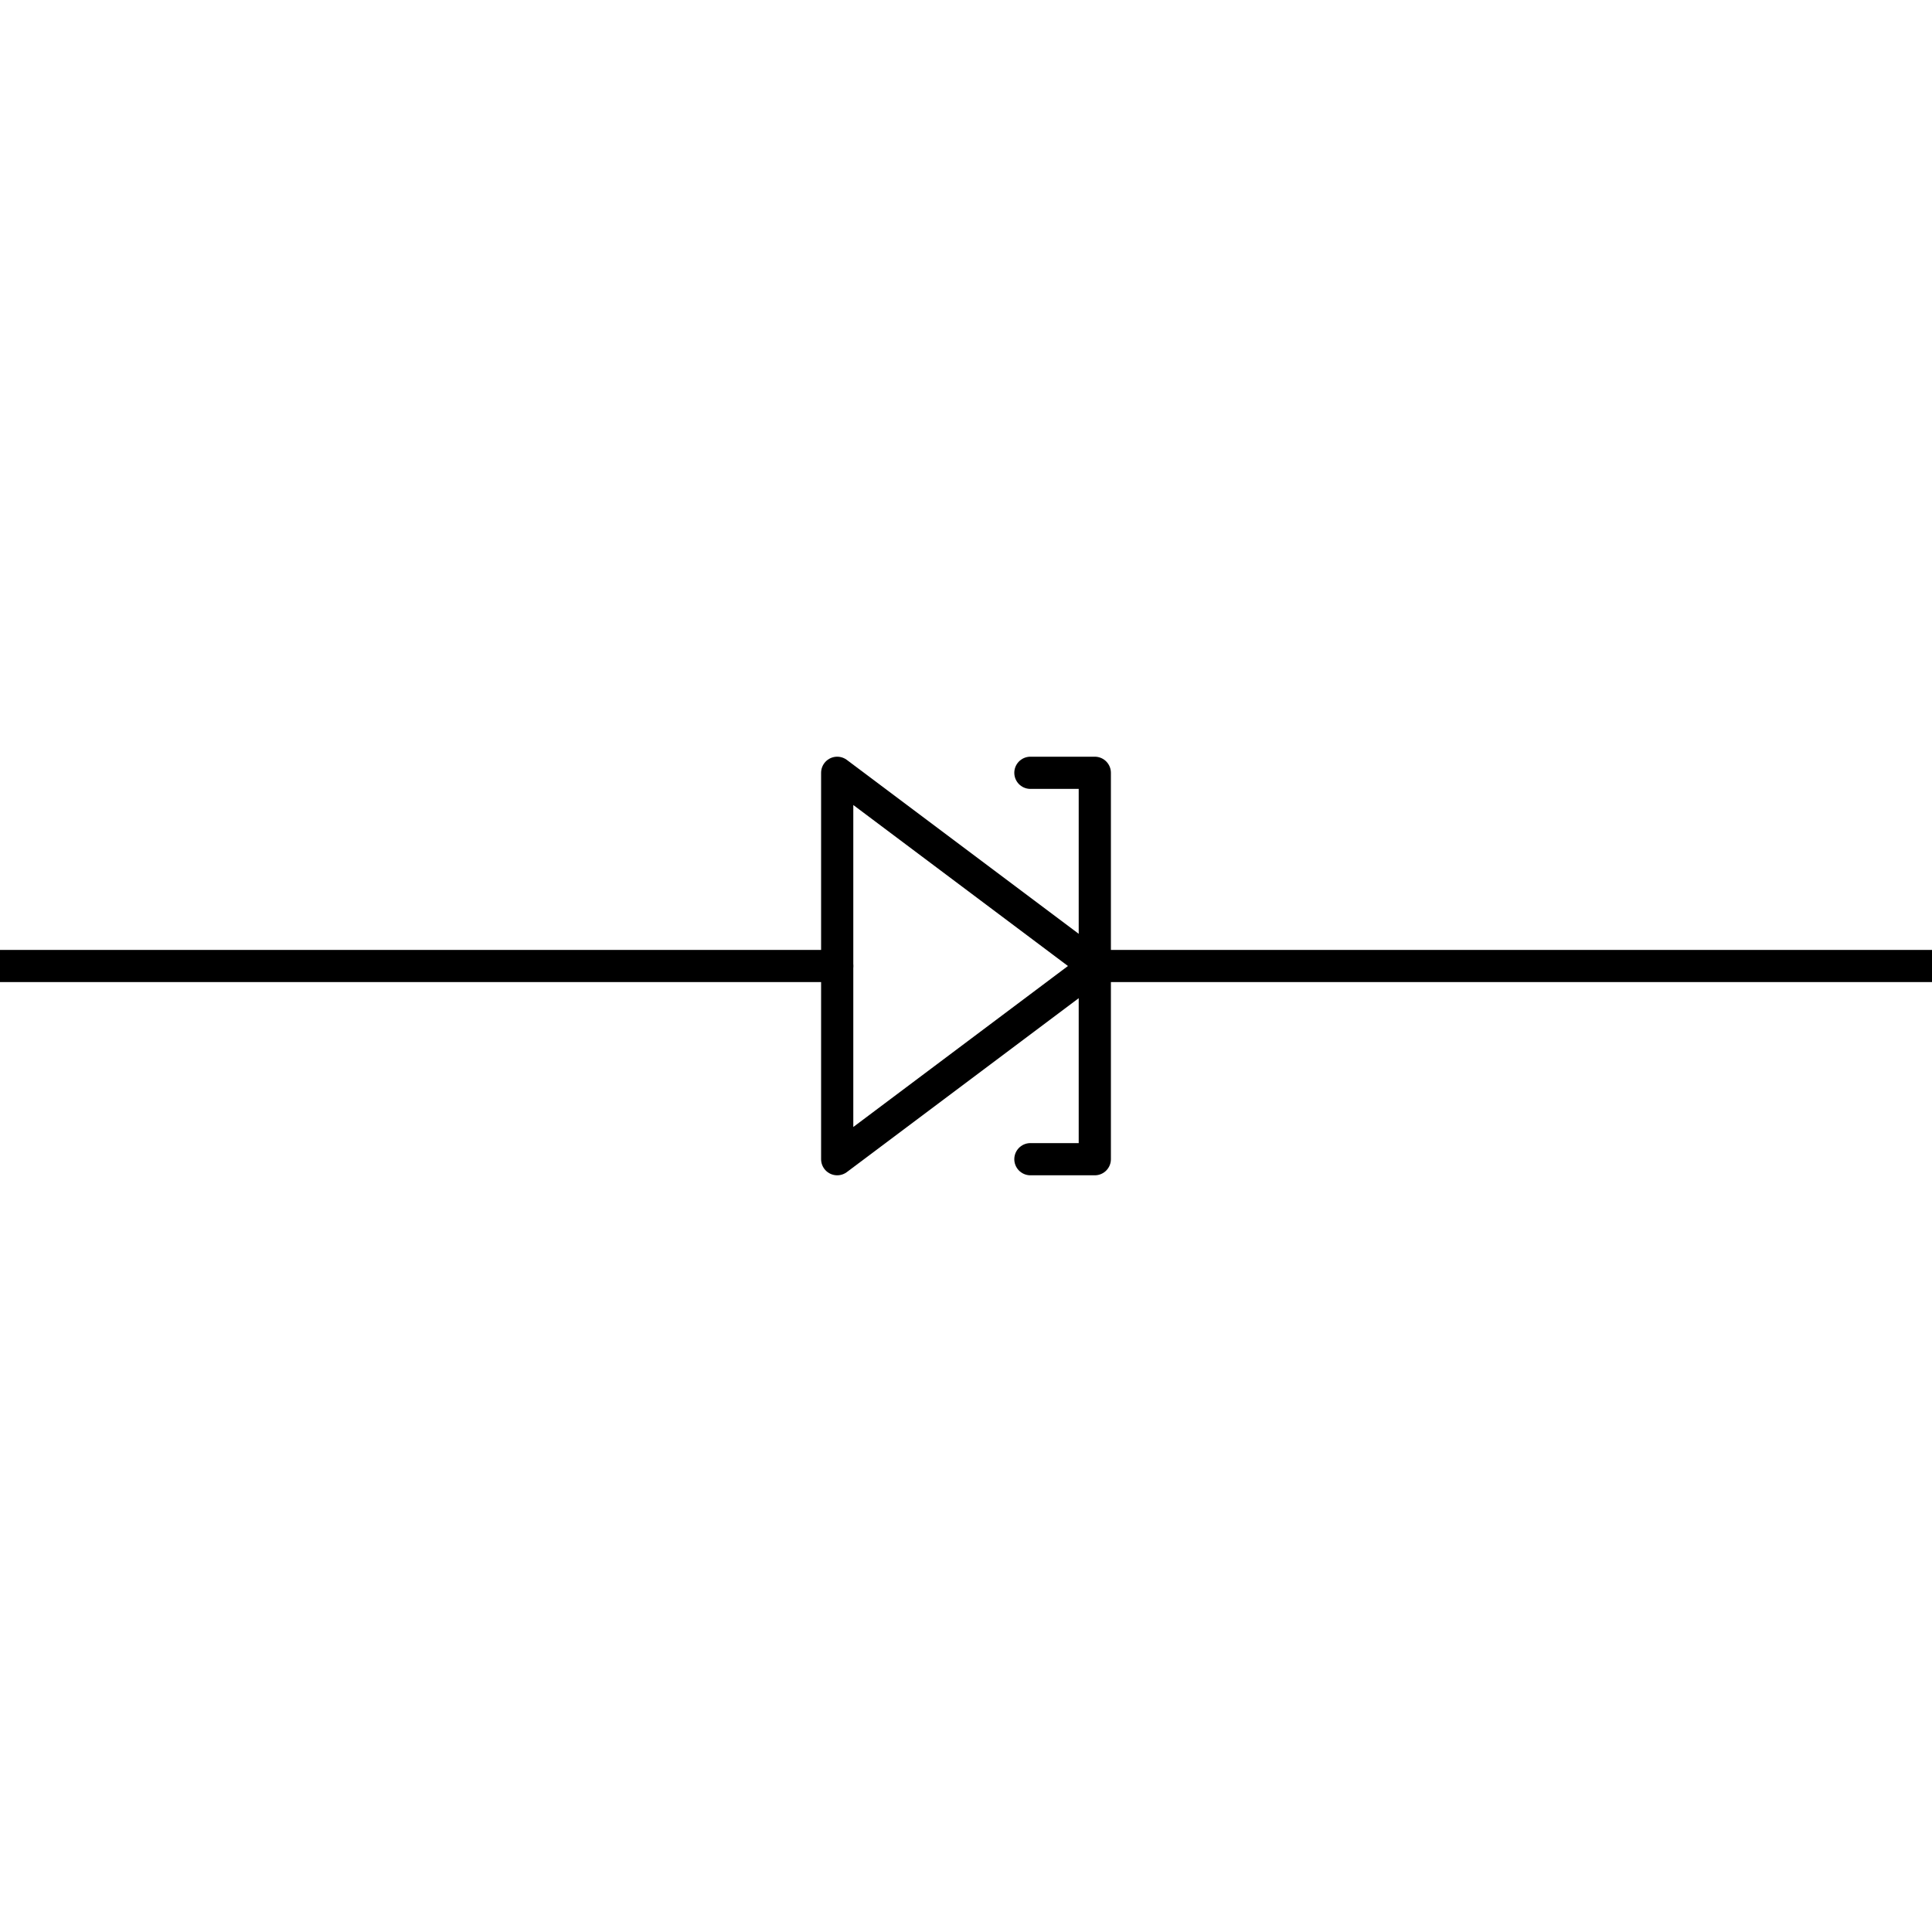
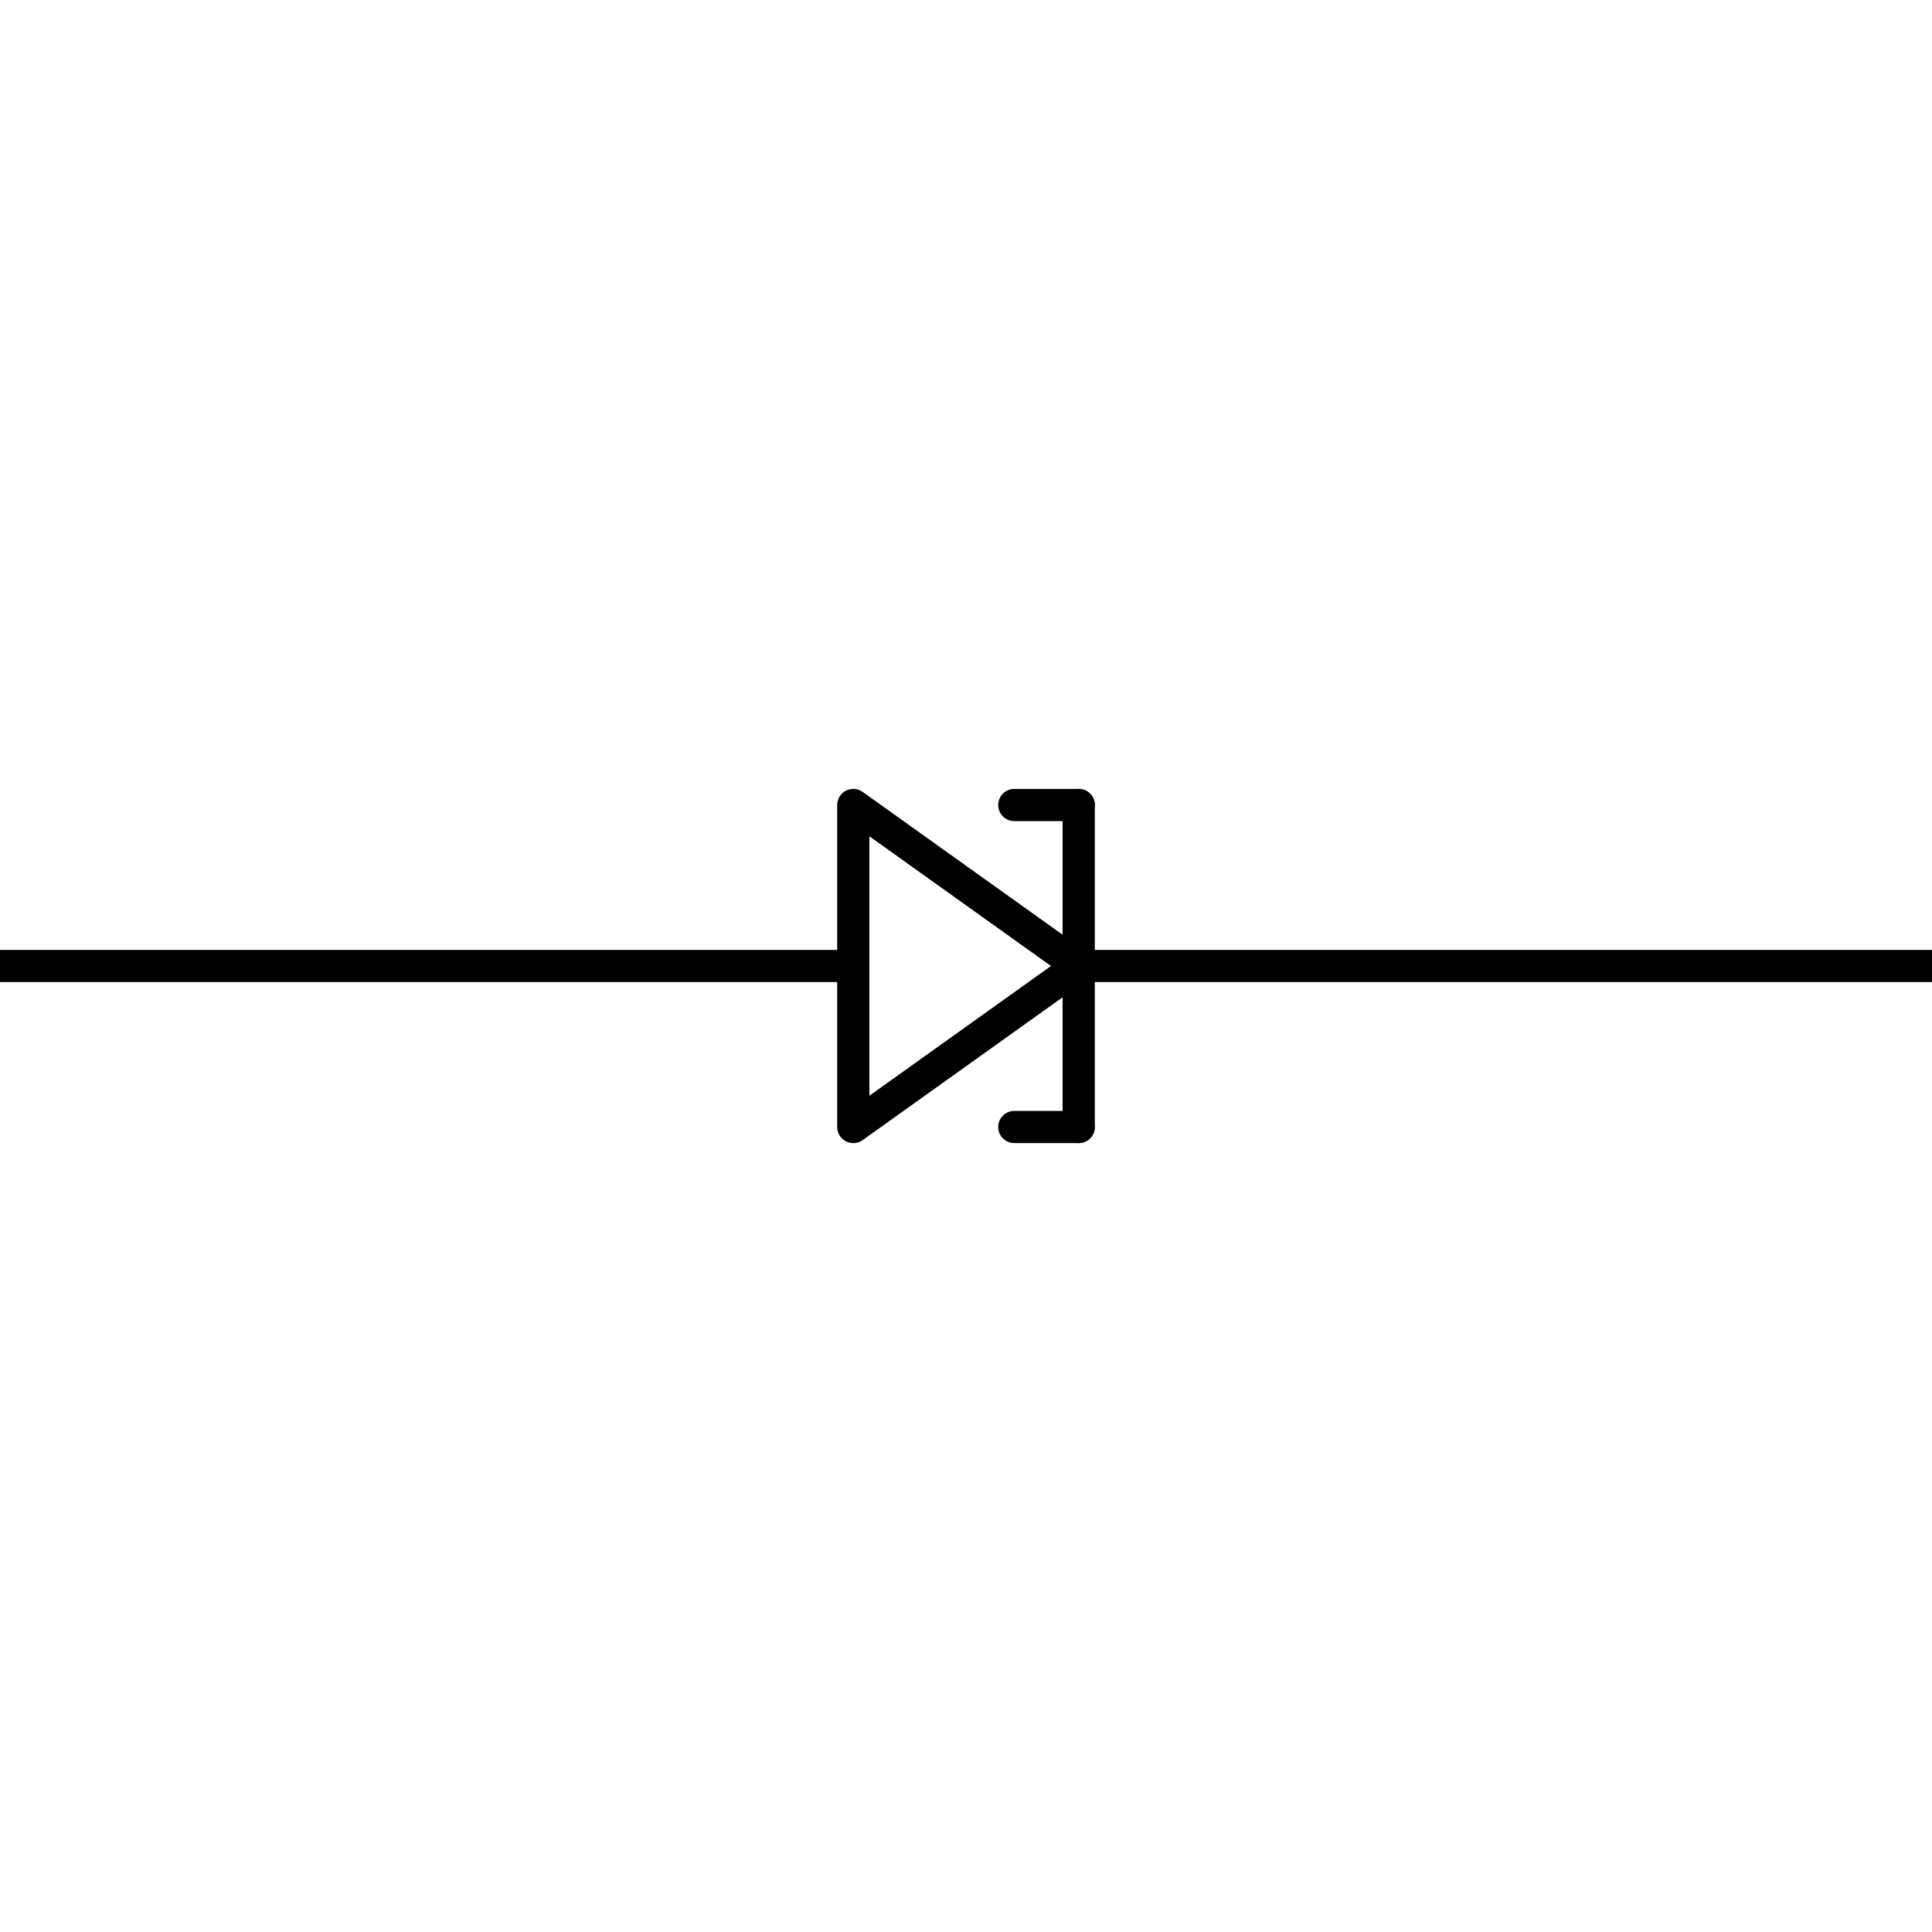
<svg xmlns="http://www.w3.org/2000/svg" width="120" height="120" viewBox="0 0 120 120">
  <g id="diodeTunnel" fill="none" stroke="#000" stroke-width="2" stroke-linecap="round" stroke-linejoin="round">
-     <line id="lead-a" x1="0" y1="60" x2="52" y2="60" />
-     <line id="lead-k" x1="68" y1="60" x2="120" y2="60" />
-     <polygon id="body" points="52,48 52,72 68,60" />
-     <polyline id="bar" points="64,48 68,48 68,72 64,72" />
+     <polygon points="53,50 67,60 53,70" id="reference-0" stroke="#000" fill="none" stroke-width="2" stroke-linecap="round" stroke-linejoin="round" />
+     <path d="M 0 60 L 53 60 M 67 50 L 67 70 M 67 60 L 120 60" id="reference-1" stroke="#000" fill="none" stroke-width="2" stroke-linecap="round" stroke-linejoin="round" />
+     <path d="M 67 50 L 63 50" id="reference-2" stroke="#000" fill="none" stroke-width="2" stroke-linecap="round" stroke-linejoin="round" />
+     <path d="M 67 70 L 63 70" id="reference-3" stroke="#000" fill="none" stroke-width="2" stroke-linecap="round" stroke-linejoin="round" />
  </g>
</svg>
